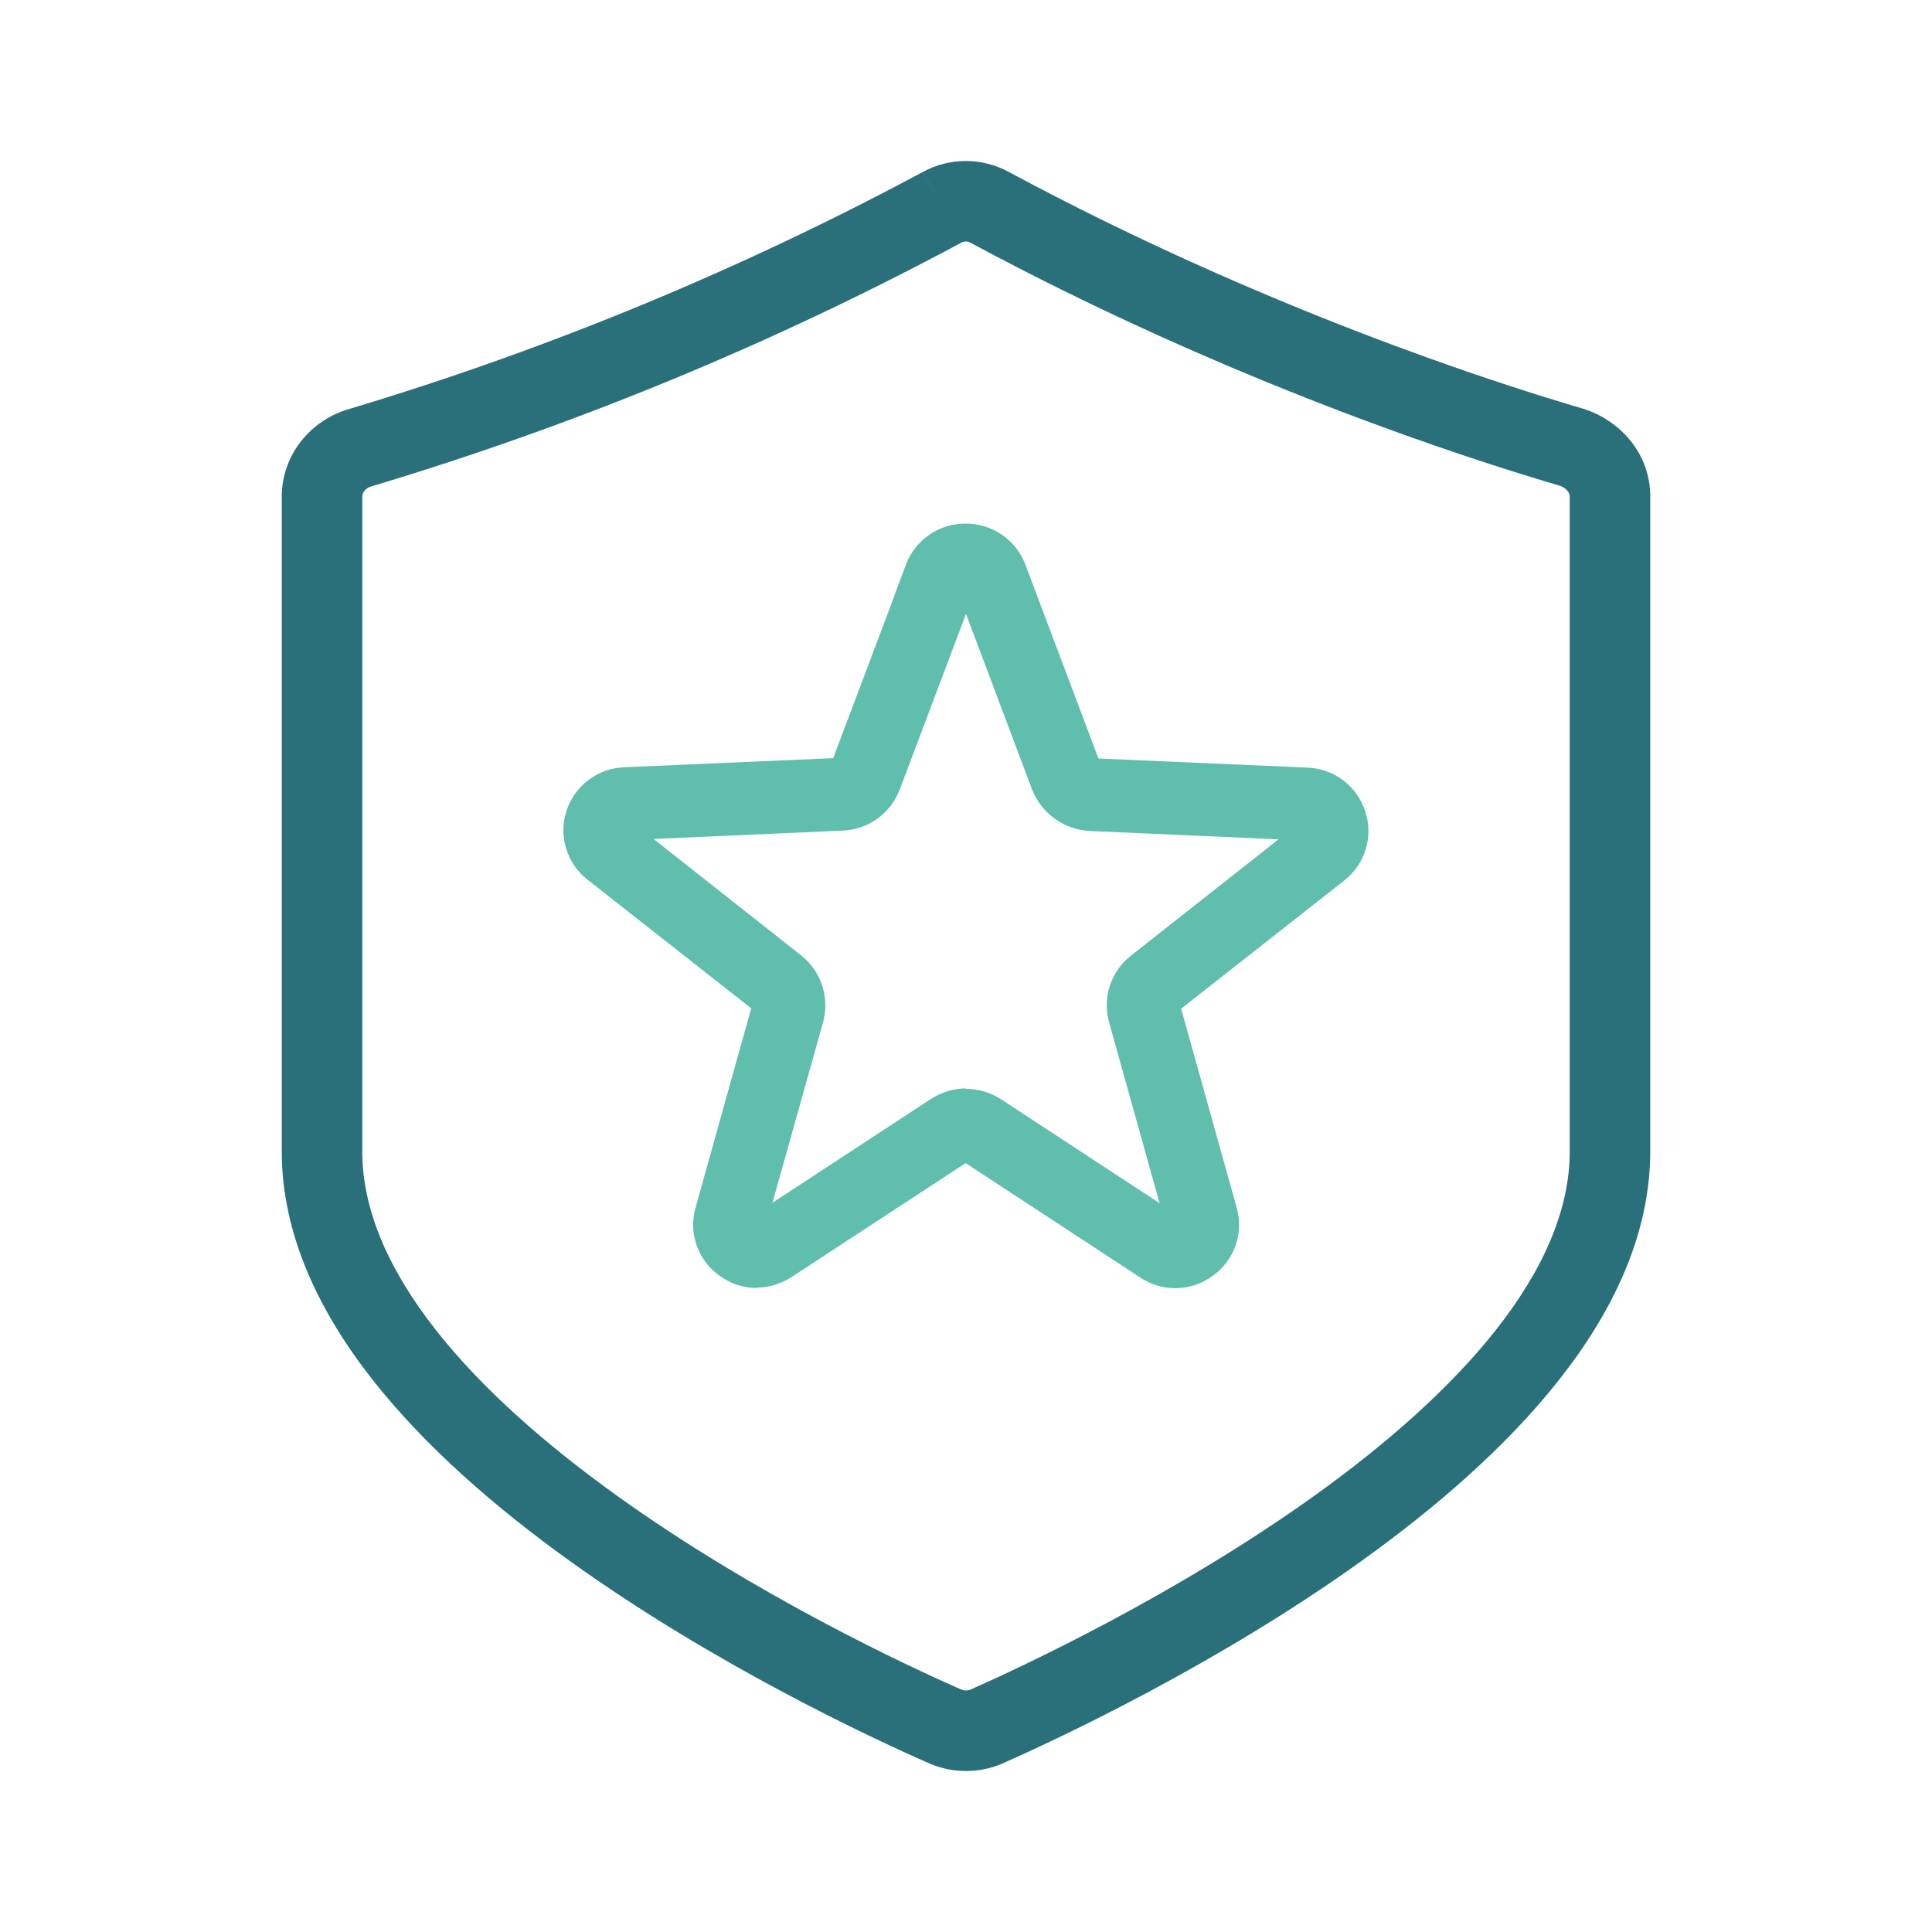
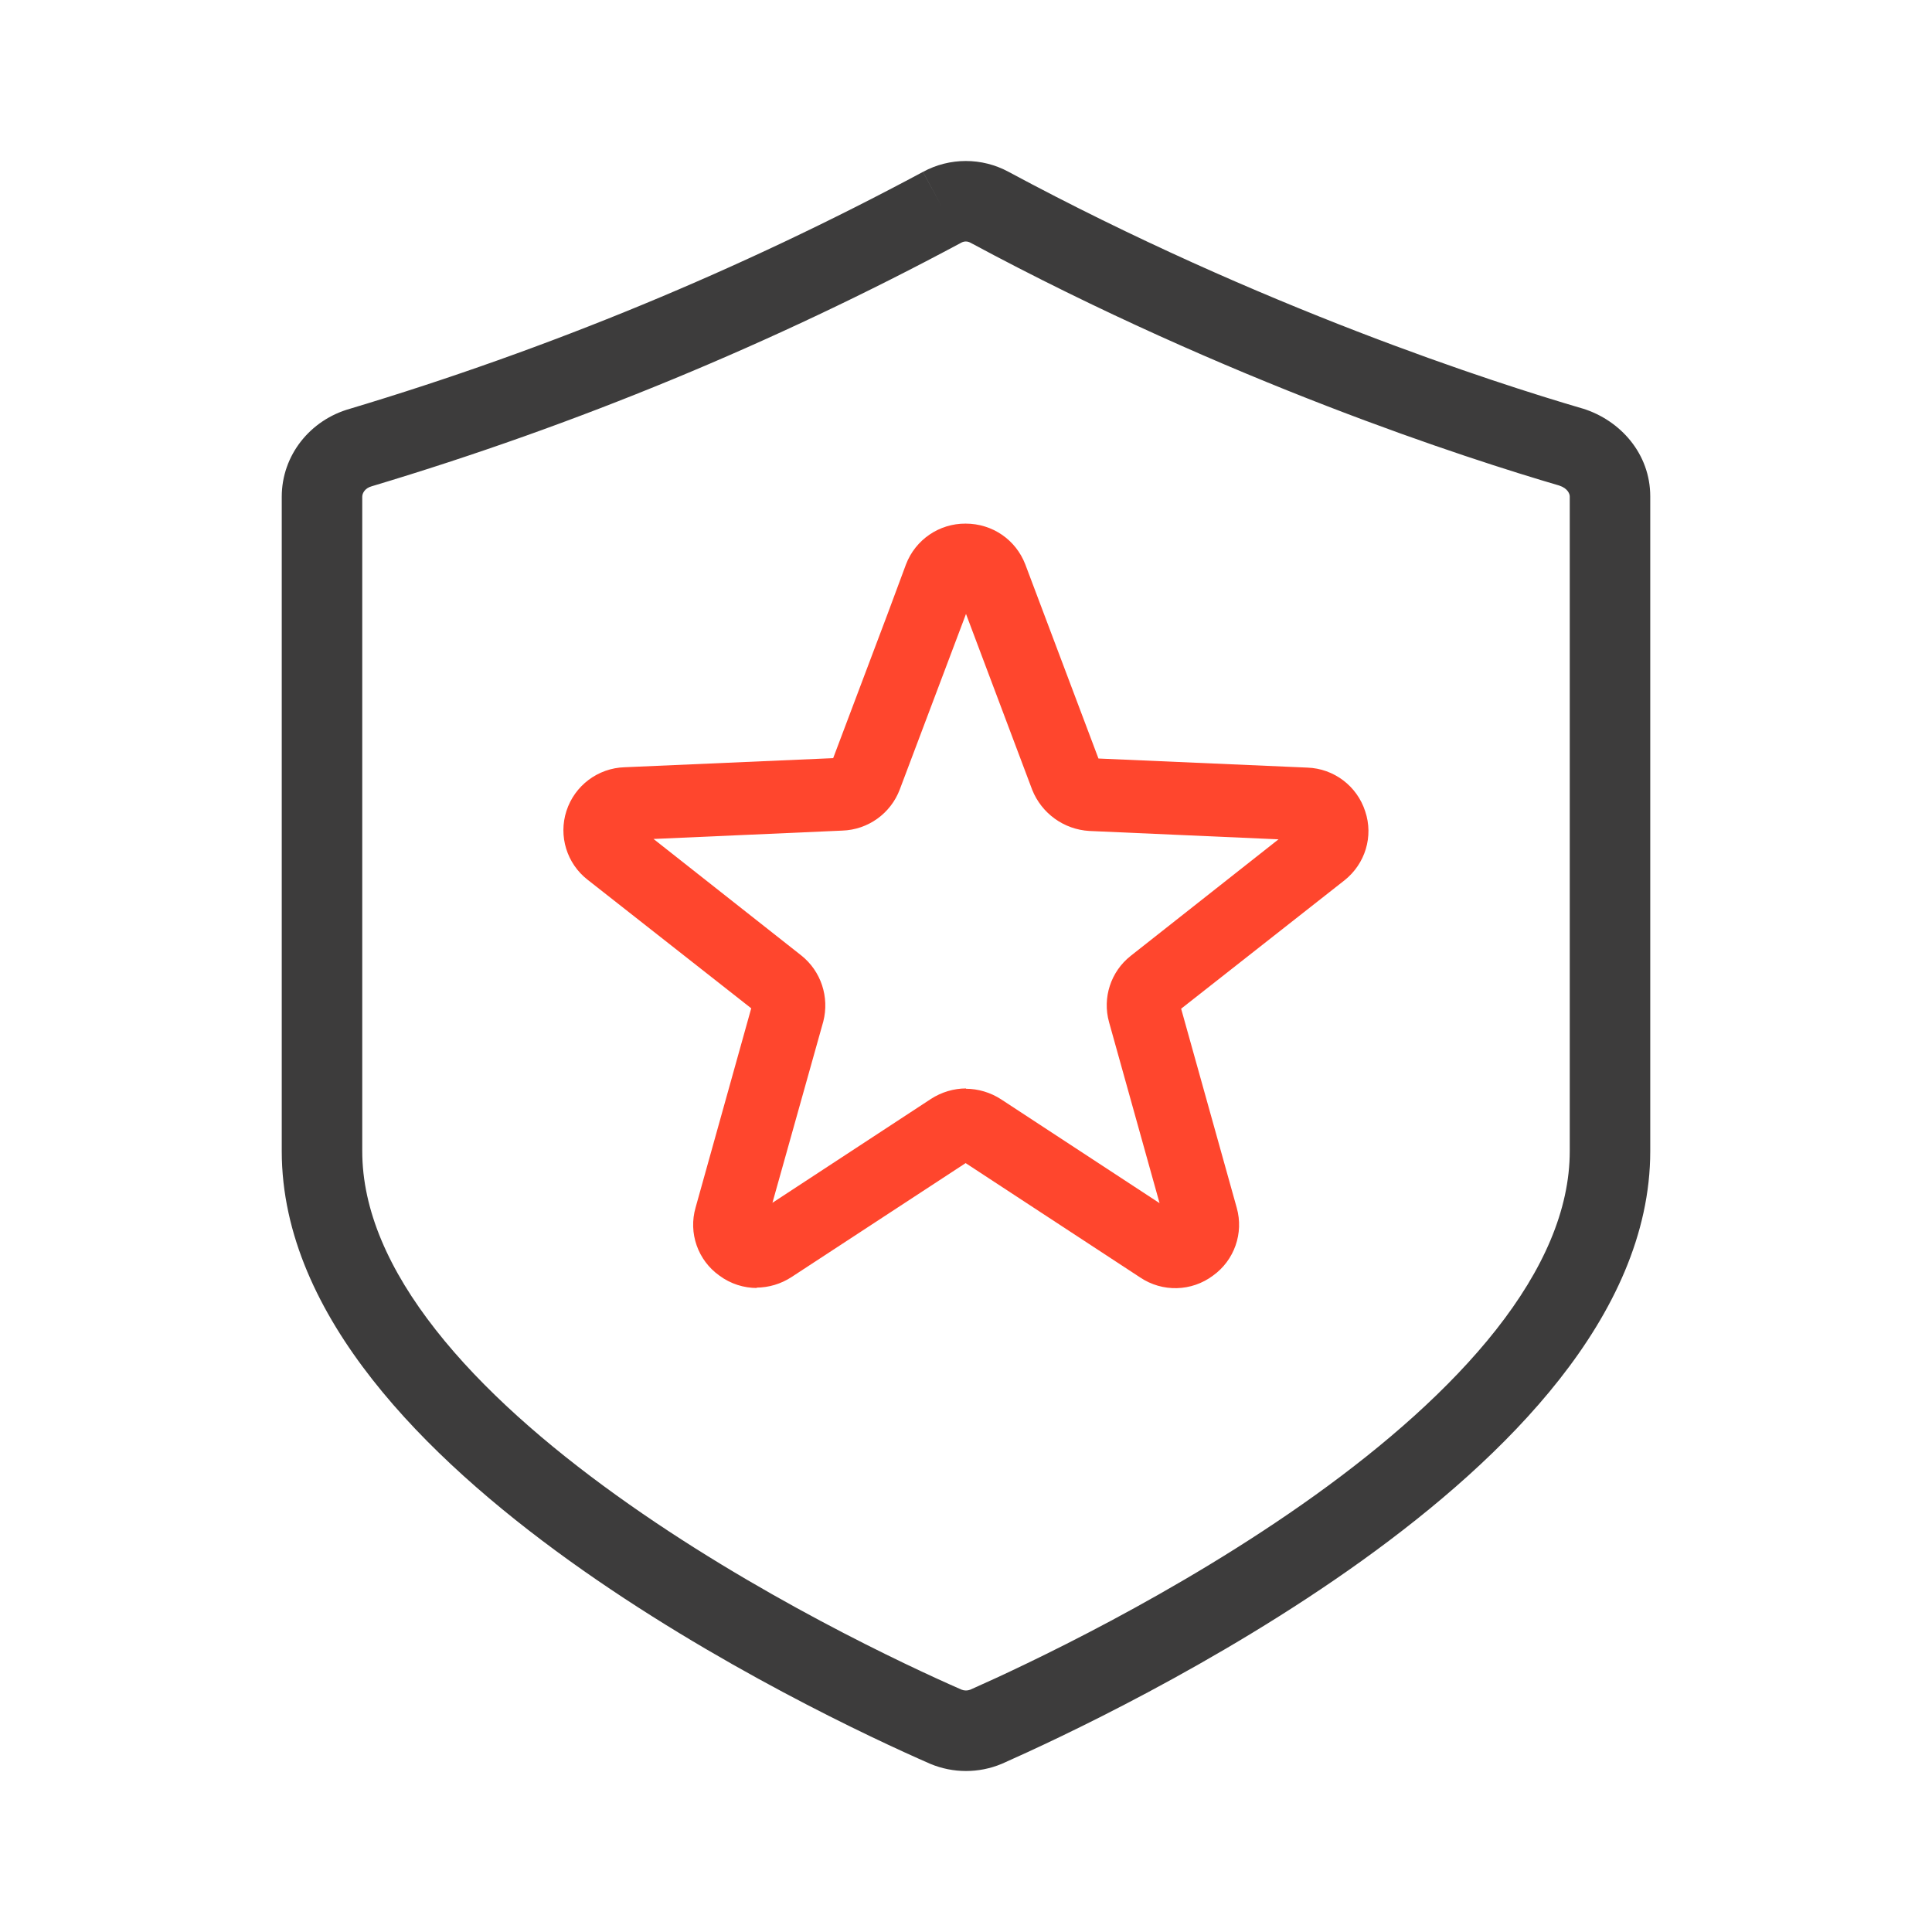
<svg xmlns="http://www.w3.org/2000/svg" width="48" height="48" fill="none" viewBox="0 0 48 48">
  <g class="police">
-     <path fill="#29707A" fill-rule="evenodd" d="M22.93 4.271a2.23 2.23 0 0 1 2.129-.001c6.278 3.375 12.05 5.233 14.253 5.878l.019.005c.925.291 1.669 1.118 1.669 2.18V28.6c0 2.077-.937 3.994-2.256 5.67-1.322 1.681-3.089 3.198-4.898 4.498-3.621 2.6-7.57 4.438-8.942 5.047l-.021.009a2.3 2.3 0 0 1-1.766 0l-.016-.007c-1.386-.606-5.335-2.441-8.954-5.042-1.809-1.3-3.573-2.818-4.894-4.5C7.935 32.597 7 30.68 7 28.6V12.342c0-1.03.705-1.908 1.693-2.186A76.828 76.828 0 0 0 22.931 4.27l.476.88-.477-.879Zm1.176 1.757a.23.23 0 0 0-.221 0l-.002.001a78.818 78.818 0 0 1-14.63 6.047l-.017.005c-.173.048-.236.174-.236.261V28.6c0 1.466.662 2.958 1.826 4.44 1.16 1.479 2.762 2.87 4.488 4.11 3.443 2.475 7.233 4.242 8.576 4.829.07.028.147.028.218 0 1.342-.595 5.129-2.364 8.571-4.835 1.728-1.241 3.33-2.633 4.493-4.11C38.337 31.553 39 30.063 39 28.6V12.333c0-.058-.045-.199-.262-.27-2.287-.67-8.194-2.573-14.628-6.033l-.004-.002Z" class="primary" clip-rule="evenodd" />
-     <path fill="#5FBEAC" d="M18.809 32c-.327 0-.655-.1-.936-.308A1.548 1.548 0 0 1 17.282 30l1.382-4.948-4.064-3.194a1.559 1.559 0 0 1-.527-1.71 1.57 1.57 0 0 1 1.445-1.086l5.182-.226 1.355-3.592.454-1.222a1.575 1.575 0 0 1 1.482-1.013c.663 0 1.245.398 1.482 1.013l1.818 4.823 5.19.226a1.568 1.568 0 0 1 1.437 1.086c.21.624 0 1.303-.509 1.71l-4.064 3.194 1.382 4.949a1.554 1.554 0 0 1-.59 1.682 1.563 1.563 0 0 1-1.81.046l-4.336-2.841-4.327 2.832a1.614 1.614 0 0 1-.873.262l.018.009Zm5.19-4.949c.3 0 .61.09.874.262l3.936 2.579-1.255-4.497a1.563 1.563 0 0 1 .537-1.646l3.673-2.896-4.7-.208a1.63 1.63 0 0 1-1.419-1.022L24 15.253l-1.645 4.36a1.582 1.582 0 0 1-1.428 1.023l-4.69.208 3.672 2.896c.49.389.7 1.031.546 1.637l-1.264 4.506 3.936-2.579c.264-.172.573-.262.873-.262v.009Z" class="secondary" />
+     <path fill="#3D3C3C" fill-rule="evenodd" d="M22.93 4.271a2.23 2.23 0 0 1 2.129-.001c6.278 3.375 12.05 5.233 14.253 5.878l.019.005c.925.291 1.669 1.118 1.669 2.18V28.6c0 2.077-.937 3.994-2.256 5.67-1.322 1.681-3.089 3.198-4.898 4.498-3.621 2.6-7.57 4.438-8.942 5.047l-.021.009a2.3 2.3 0 0 1-1.766 0l-.016-.007c-1.386-.606-5.335-2.441-8.954-5.042-1.809-1.3-3.573-2.818-4.894-4.5C7.935 32.597 7 30.68 7 28.6V12.342c0-1.03.705-1.908 1.693-2.186A76.828 76.828 0 0 0 22.931 4.27l.476.88-.477-.879Zm1.176 1.757a.23.23 0 0 0-.221 0l-.002.001a78.818 78.818 0 0 1-14.63 6.047l-.017.005c-.173.048-.236.174-.236.261V28.6c0 1.466.662 2.958 1.826 4.44 1.16 1.479 2.762 2.87 4.488 4.11 3.443 2.475 7.233 4.242 8.576 4.829.07.028.147.028.218 0 1.342-.595 5.129-2.364 8.571-4.835 1.728-1.241 3.33-2.633 4.493-4.11C38.337 31.553 39 30.063 39 28.6V12.333c0-.058-.045-.199-.262-.27-2.287-.67-8.194-2.573-14.628-6.033l-.004-.002Z" class="primary" clip-rule="evenodd" />
+     <path fill="#FF462D" d="M18.809 32c-.327 0-.655-.1-.936-.308A1.548 1.548 0 0 1 17.282 30l1.382-4.949-4.064-3.193a1.559 1.559 0 0 1-.527-1.71 1.57 1.57 0 0 1 1.445-1.086l5.182-.226 1.355-3.592.454-1.222a1.575 1.575 0 0 1 1.482-1.013c.663 0 1.245.398 1.482 1.013l1.818 4.823 5.19.226a1.568 1.568 0 0 1 1.437 1.086c.21.624 0 1.302-.509 1.71l-4.064 3.194 1.382 4.948a1.555 1.555 0 0 1-.59 1.683 1.563 1.563 0 0 1-1.81.046l-4.336-2.841-4.327 2.832a1.614 1.614 0 0 1-.873.262l.018.009Zm5.19-4.95c.3 0 .61.091.874.263l3.936 2.579-1.255-4.497a1.563 1.563 0 0 1 .537-1.646l3.673-2.896-4.7-.208a1.63 1.63 0 0 1-1.419-1.022L24 15.253l-1.645 4.36a1.582 1.582 0 0 1-1.428 1.023l-4.69.208 3.672 2.895c.49.39.7 1.032.546 1.638l-1.264 4.506 3.936-2.579c.264-.172.573-.262.873-.262v.009Z" class="secondary" />
  </g>
</svg>
